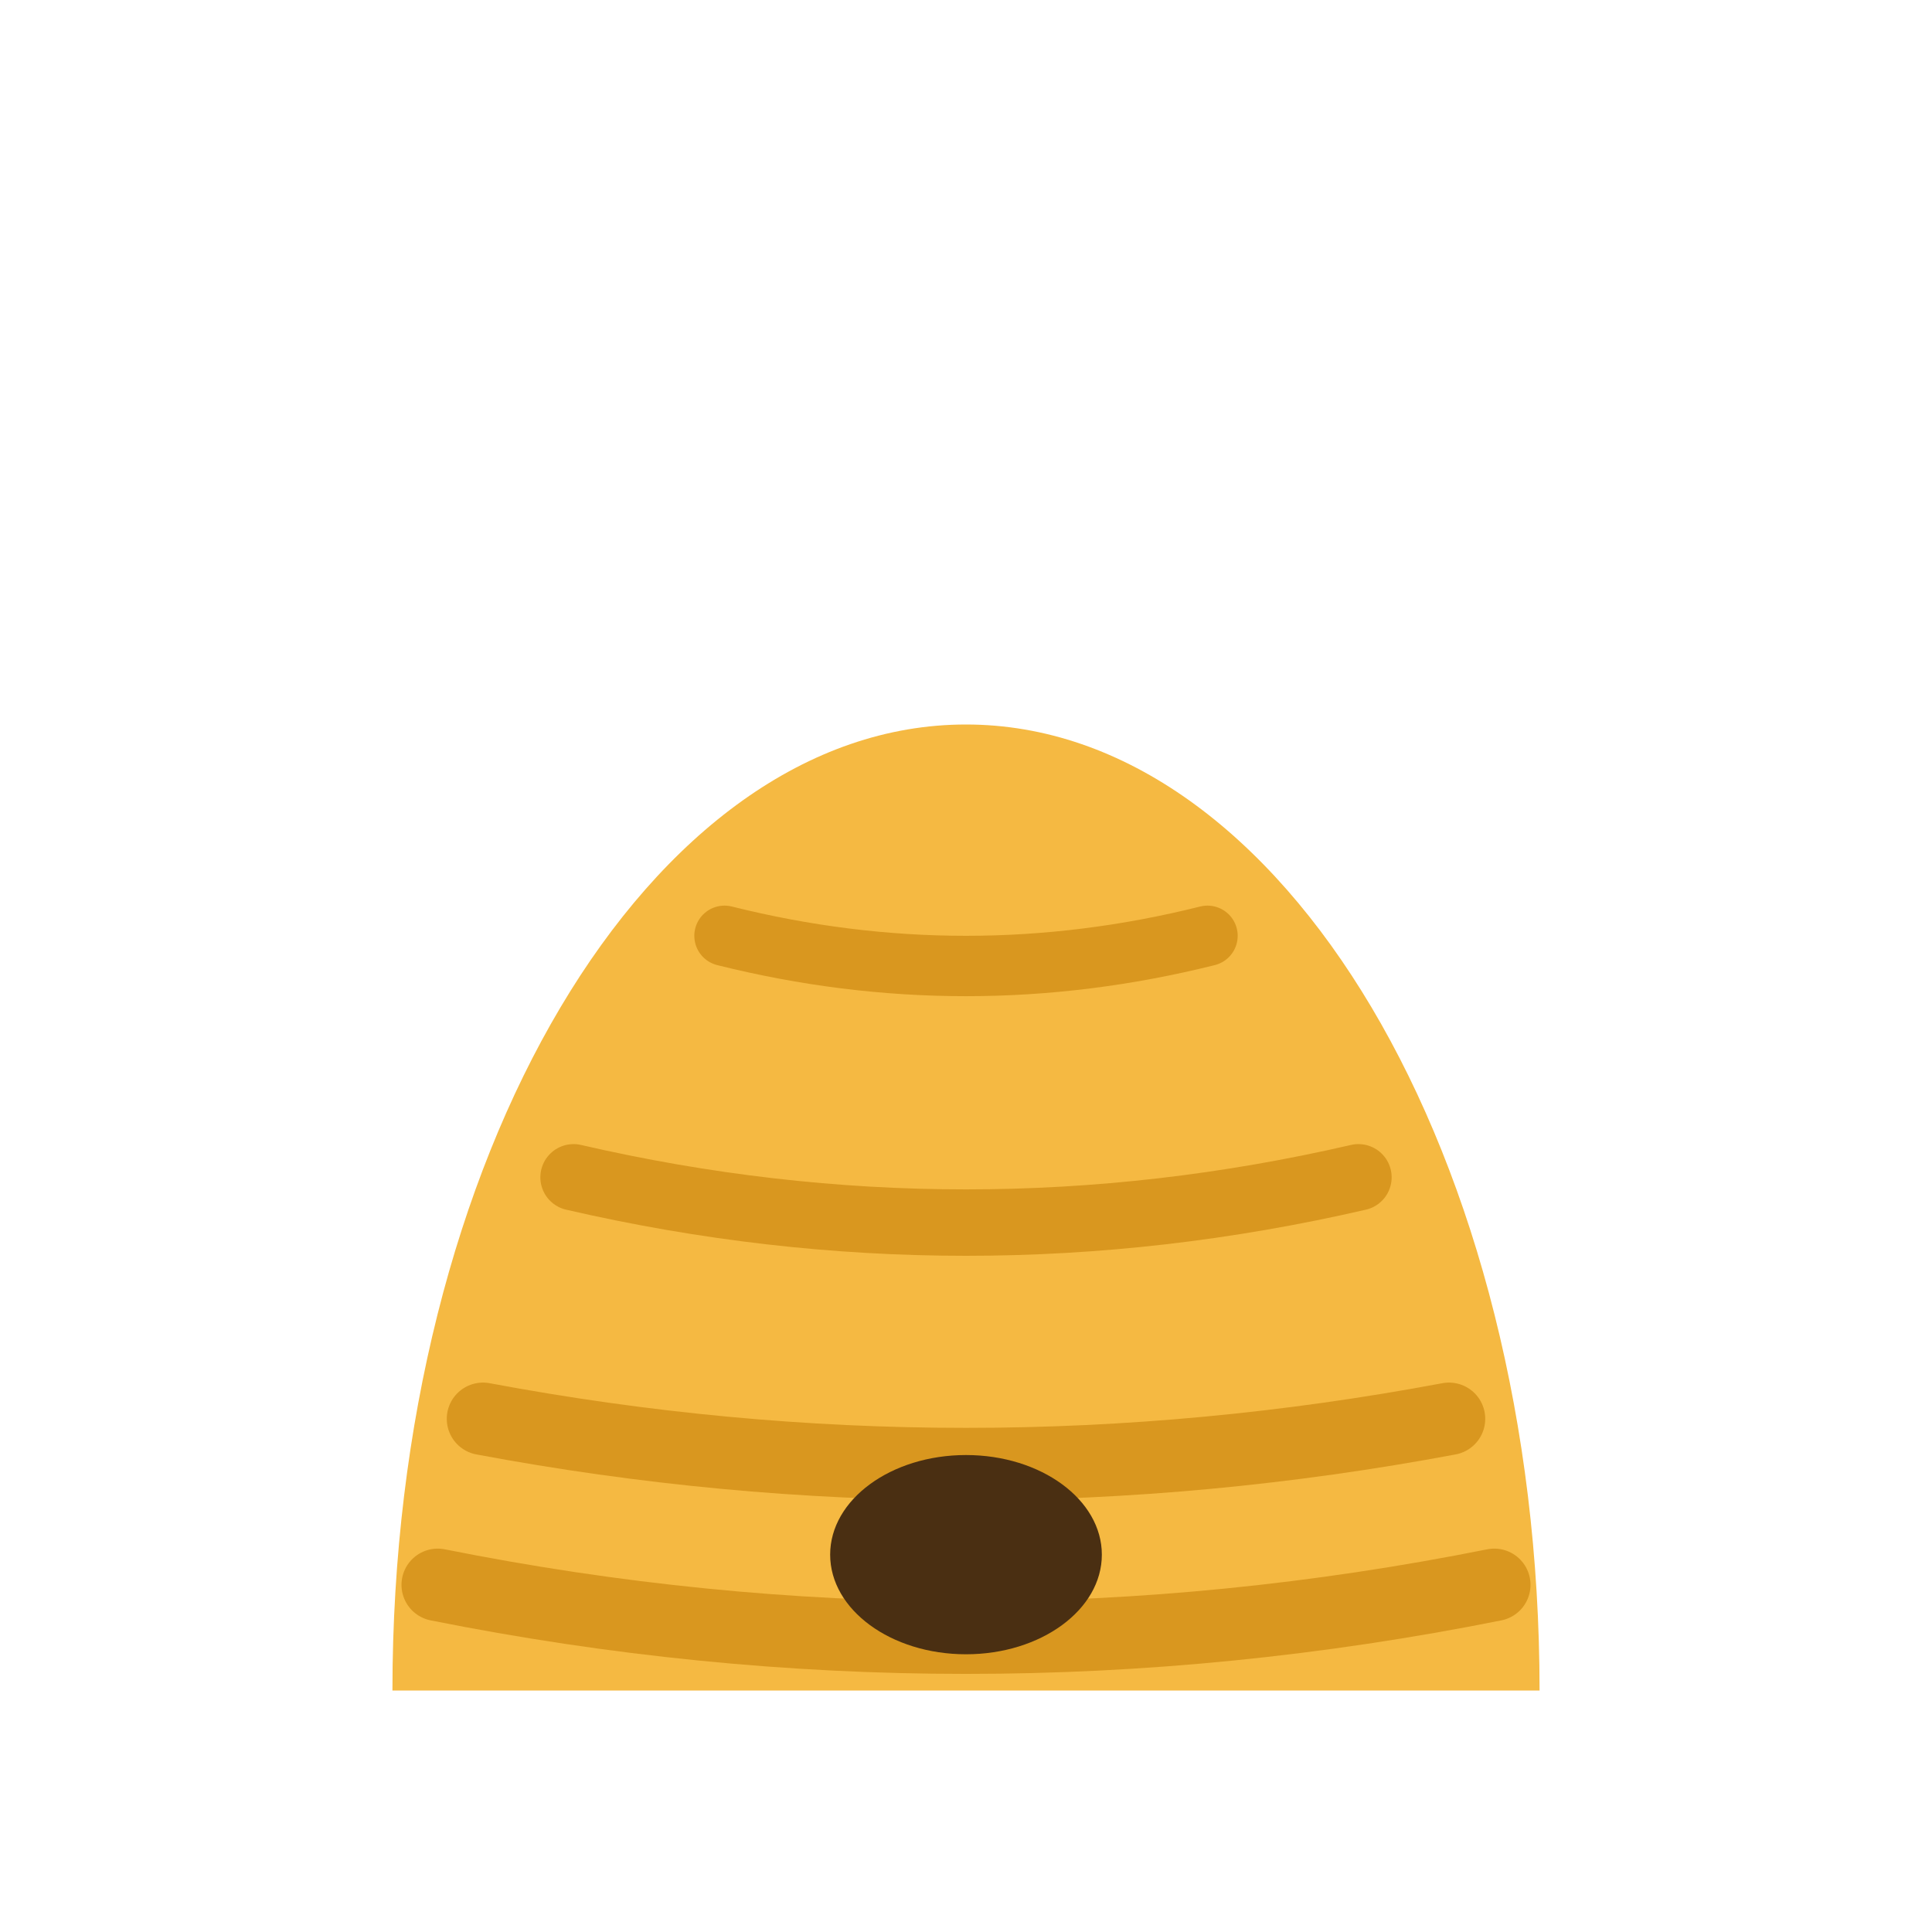
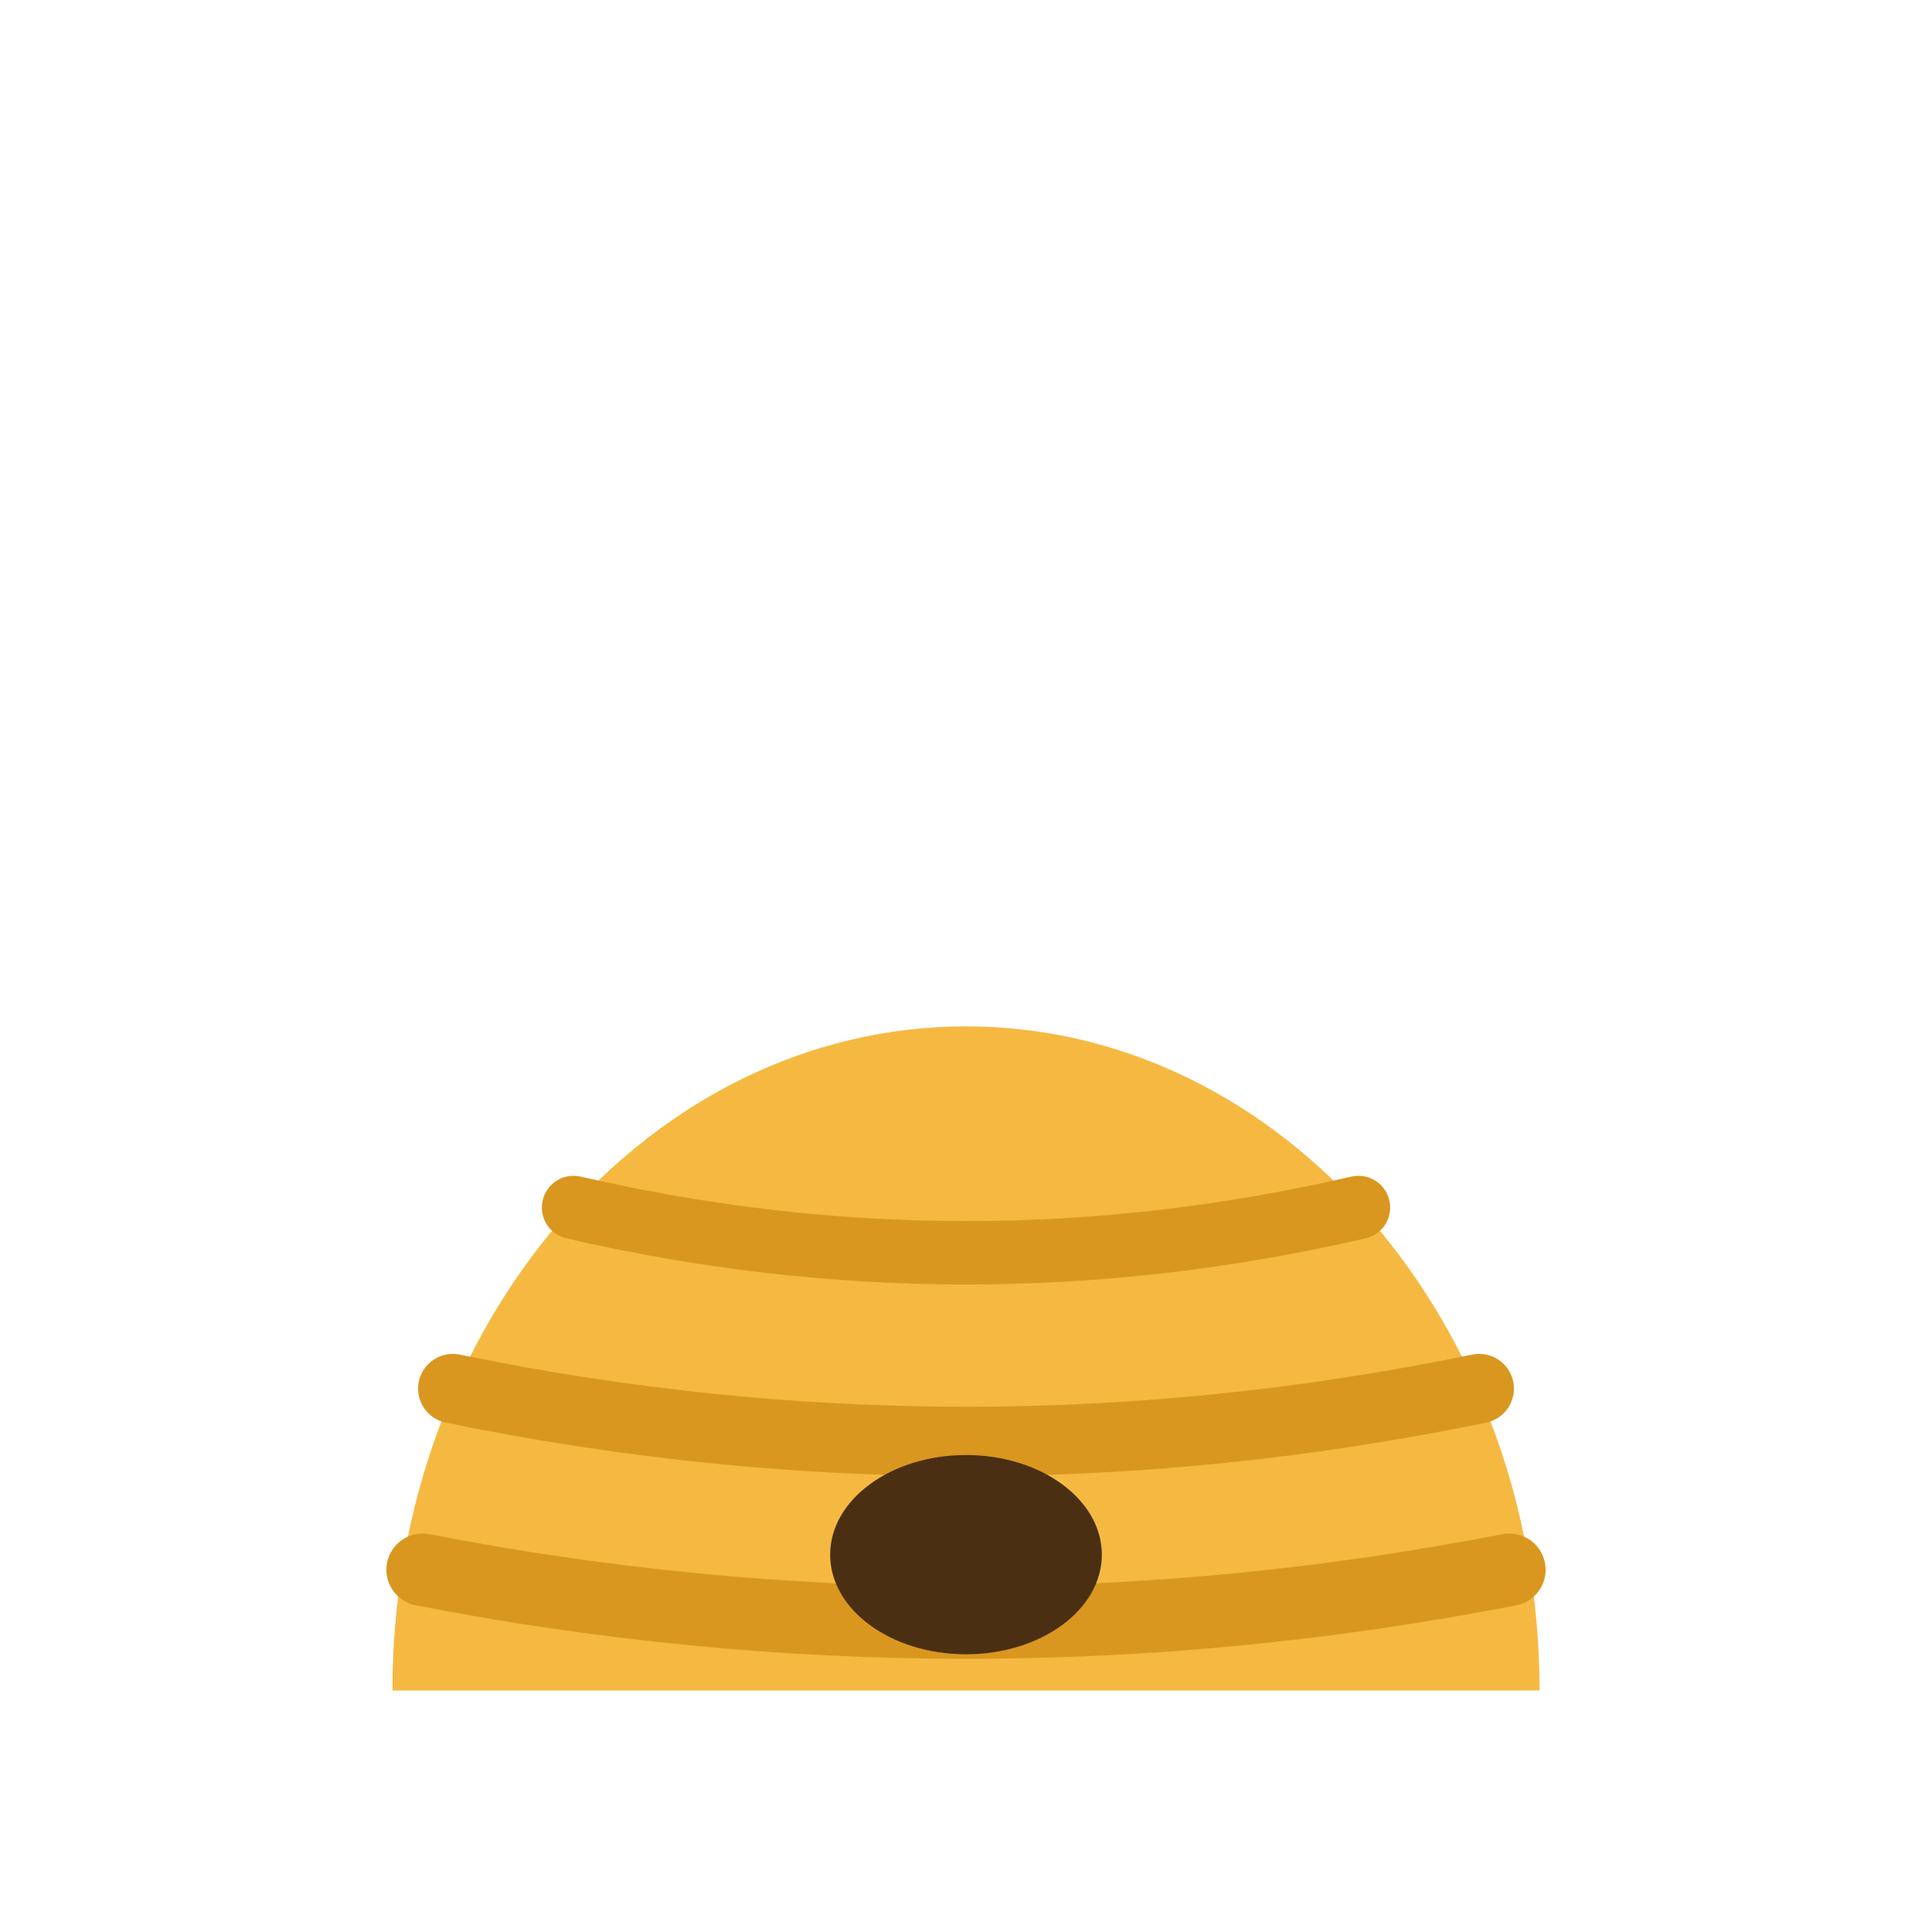
<svg xmlns="http://www.w3.org/2000/svg" viewBox="0 0 64 64">
-   <path d="M13,56 A19,32 0 0 1 51,56 L13,56 Z" fill="#f5b942" />
-   <path d="M24,31 Q32,33 40,31" fill="none" stroke="#d9971f" stroke-width="2" stroke-linecap="round" />
-   <path d="M19,39 Q32,42 45,39" fill="none" stroke="#d9971f" stroke-width="2.2" stroke-linecap="round" />
-   <path d="M16,47 Q32,50 48,47" fill="none" stroke="#d9971f" stroke-width="2.4" stroke-linecap="round" />
-   <path d="M14.5,52.5 Q32,56 49.5,52.5" fill="none" stroke="#d9971f" stroke-width="2.4" stroke-linecap="round" />
+   <path d="M13,56 A19,22 0 0 1 51,56 L13,56 Z" fill="#f5b942" />
+   <path d="M19,40 Q32,43 45,40" fill="none" stroke="#d9971f" stroke-width="2.1" stroke-linecap="round" />
+   <path d="M15,46 Q32,49.5 49,46" fill="none" stroke="#d9971f" stroke-width="2.3" stroke-linecap="round" />
+   <path d="M14,52 Q32,55.5 50,52" fill="none" stroke="#d9971f" stroke-width="2.4" stroke-linecap="round" />
  <ellipse cx="32" cy="51.5" rx="4.5" ry="3.3" fill="#4a2f12" />
</svg>
